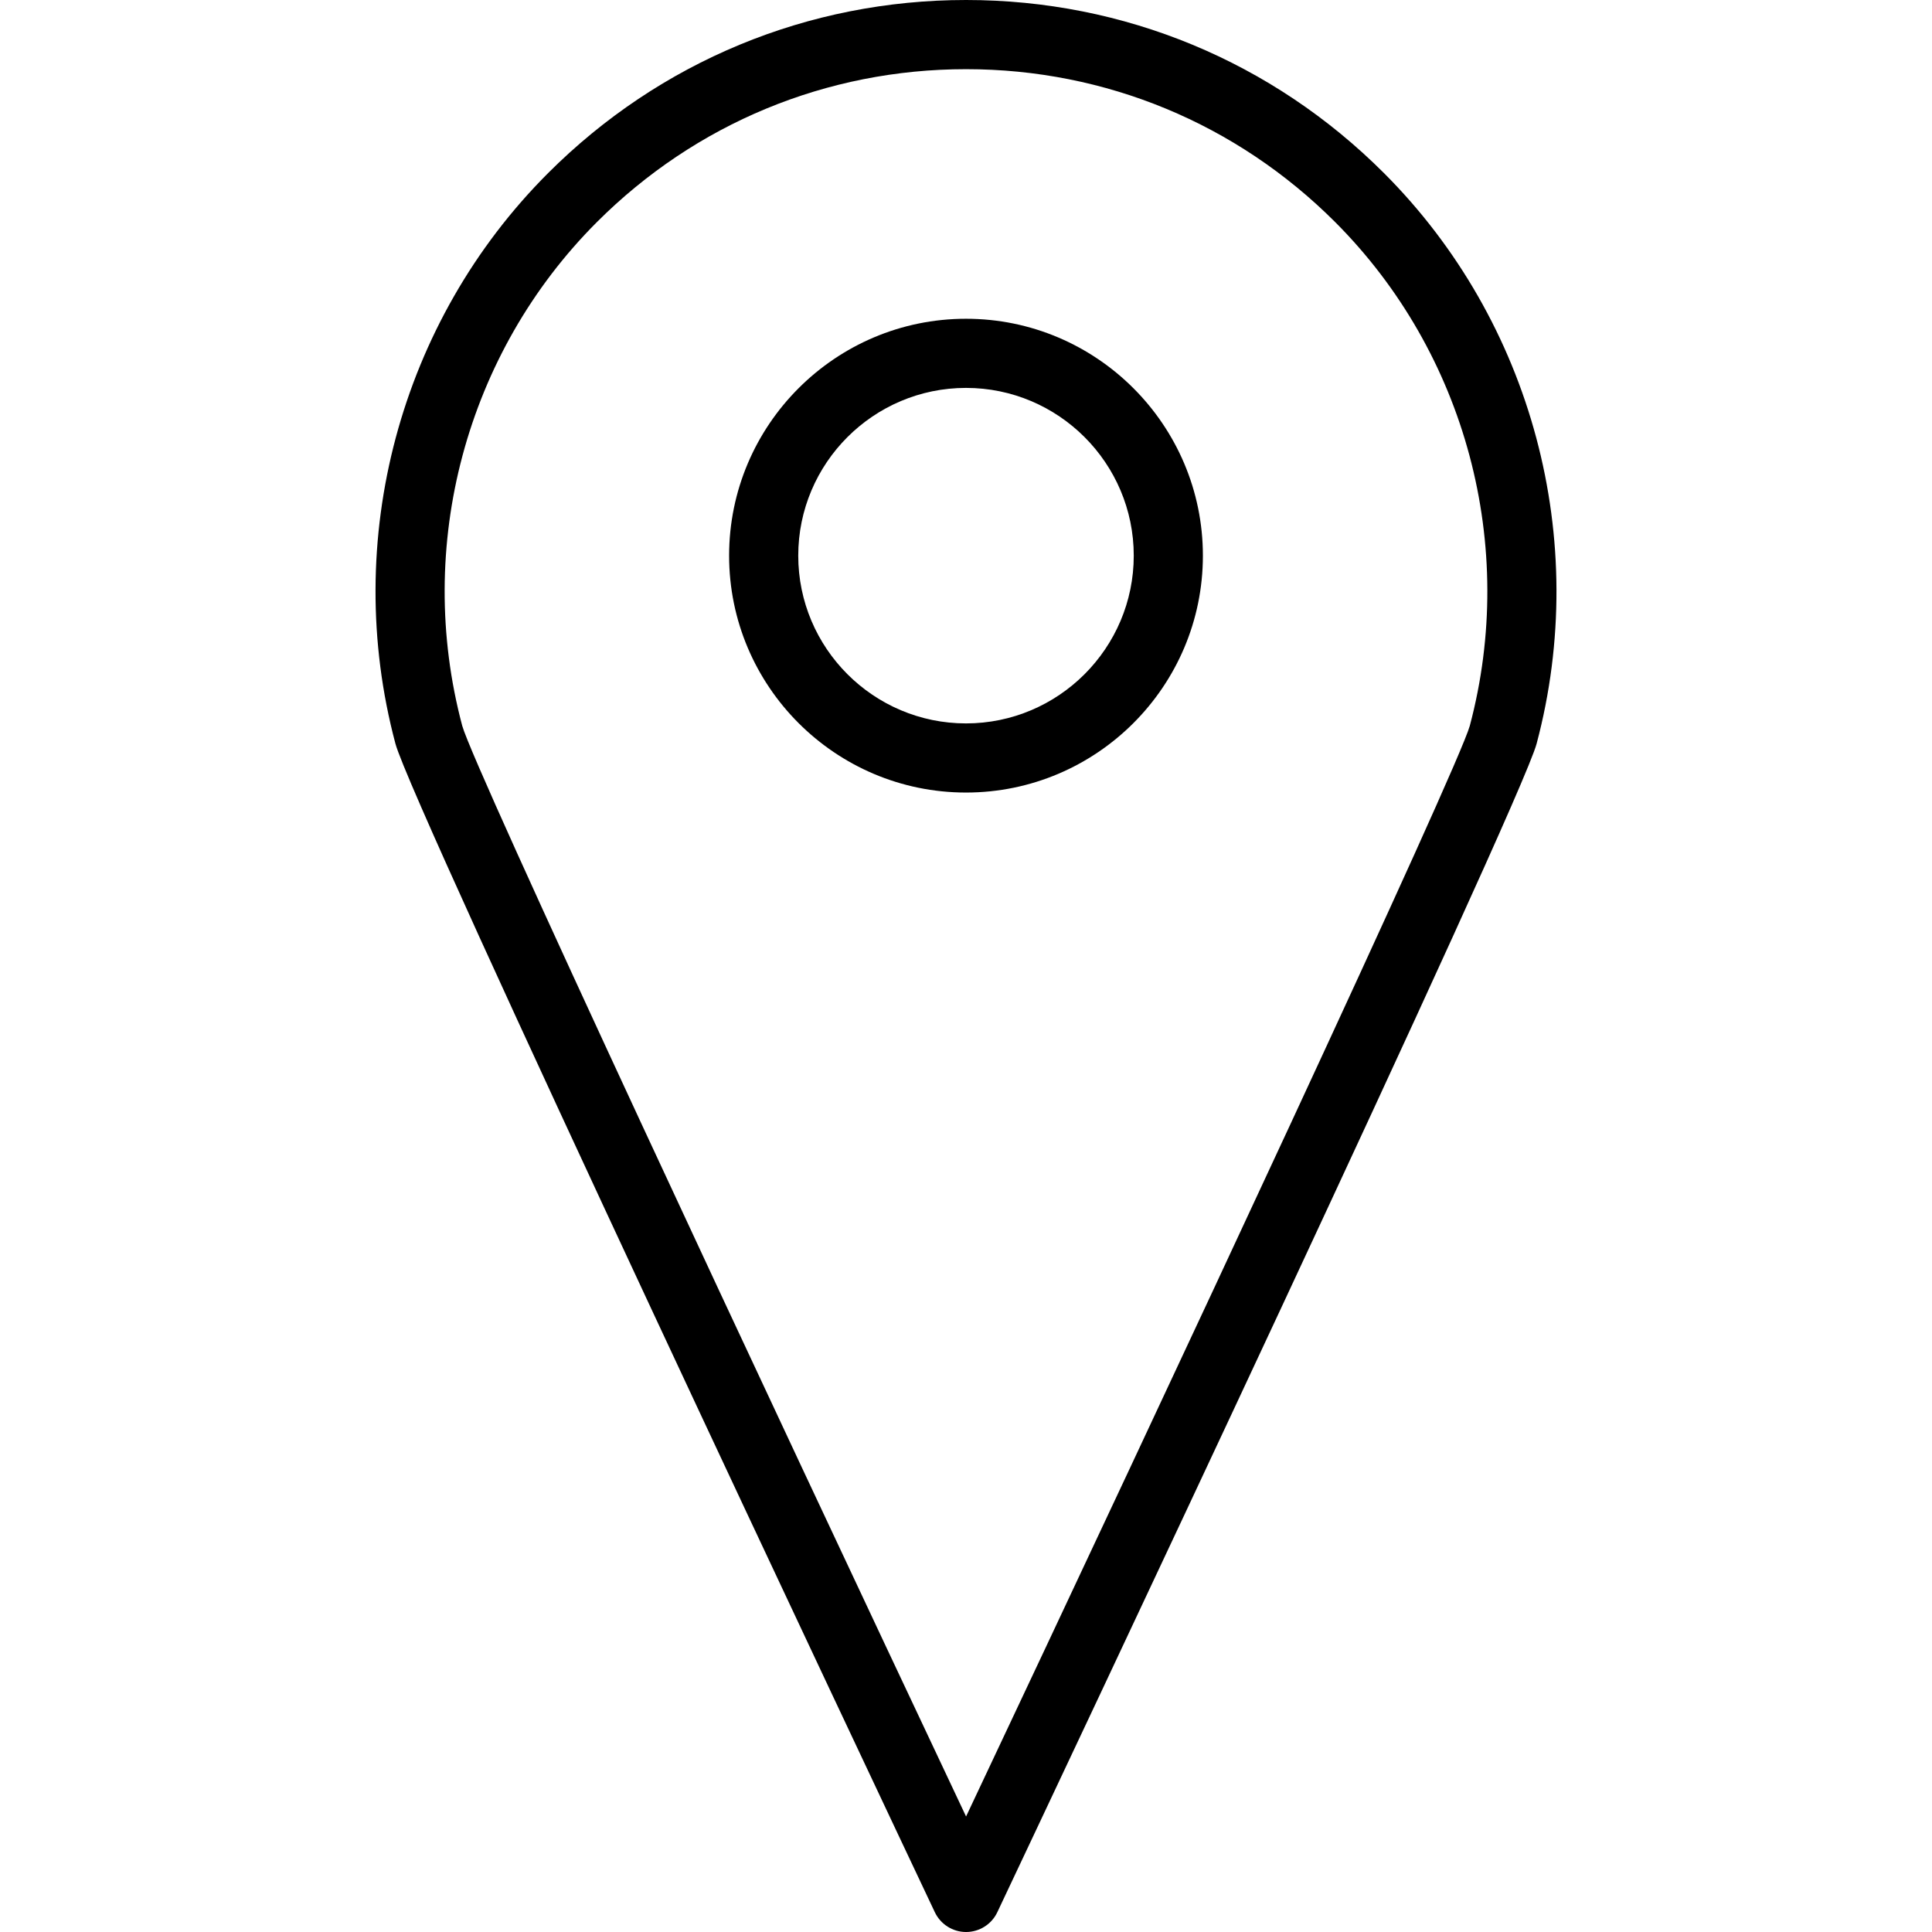
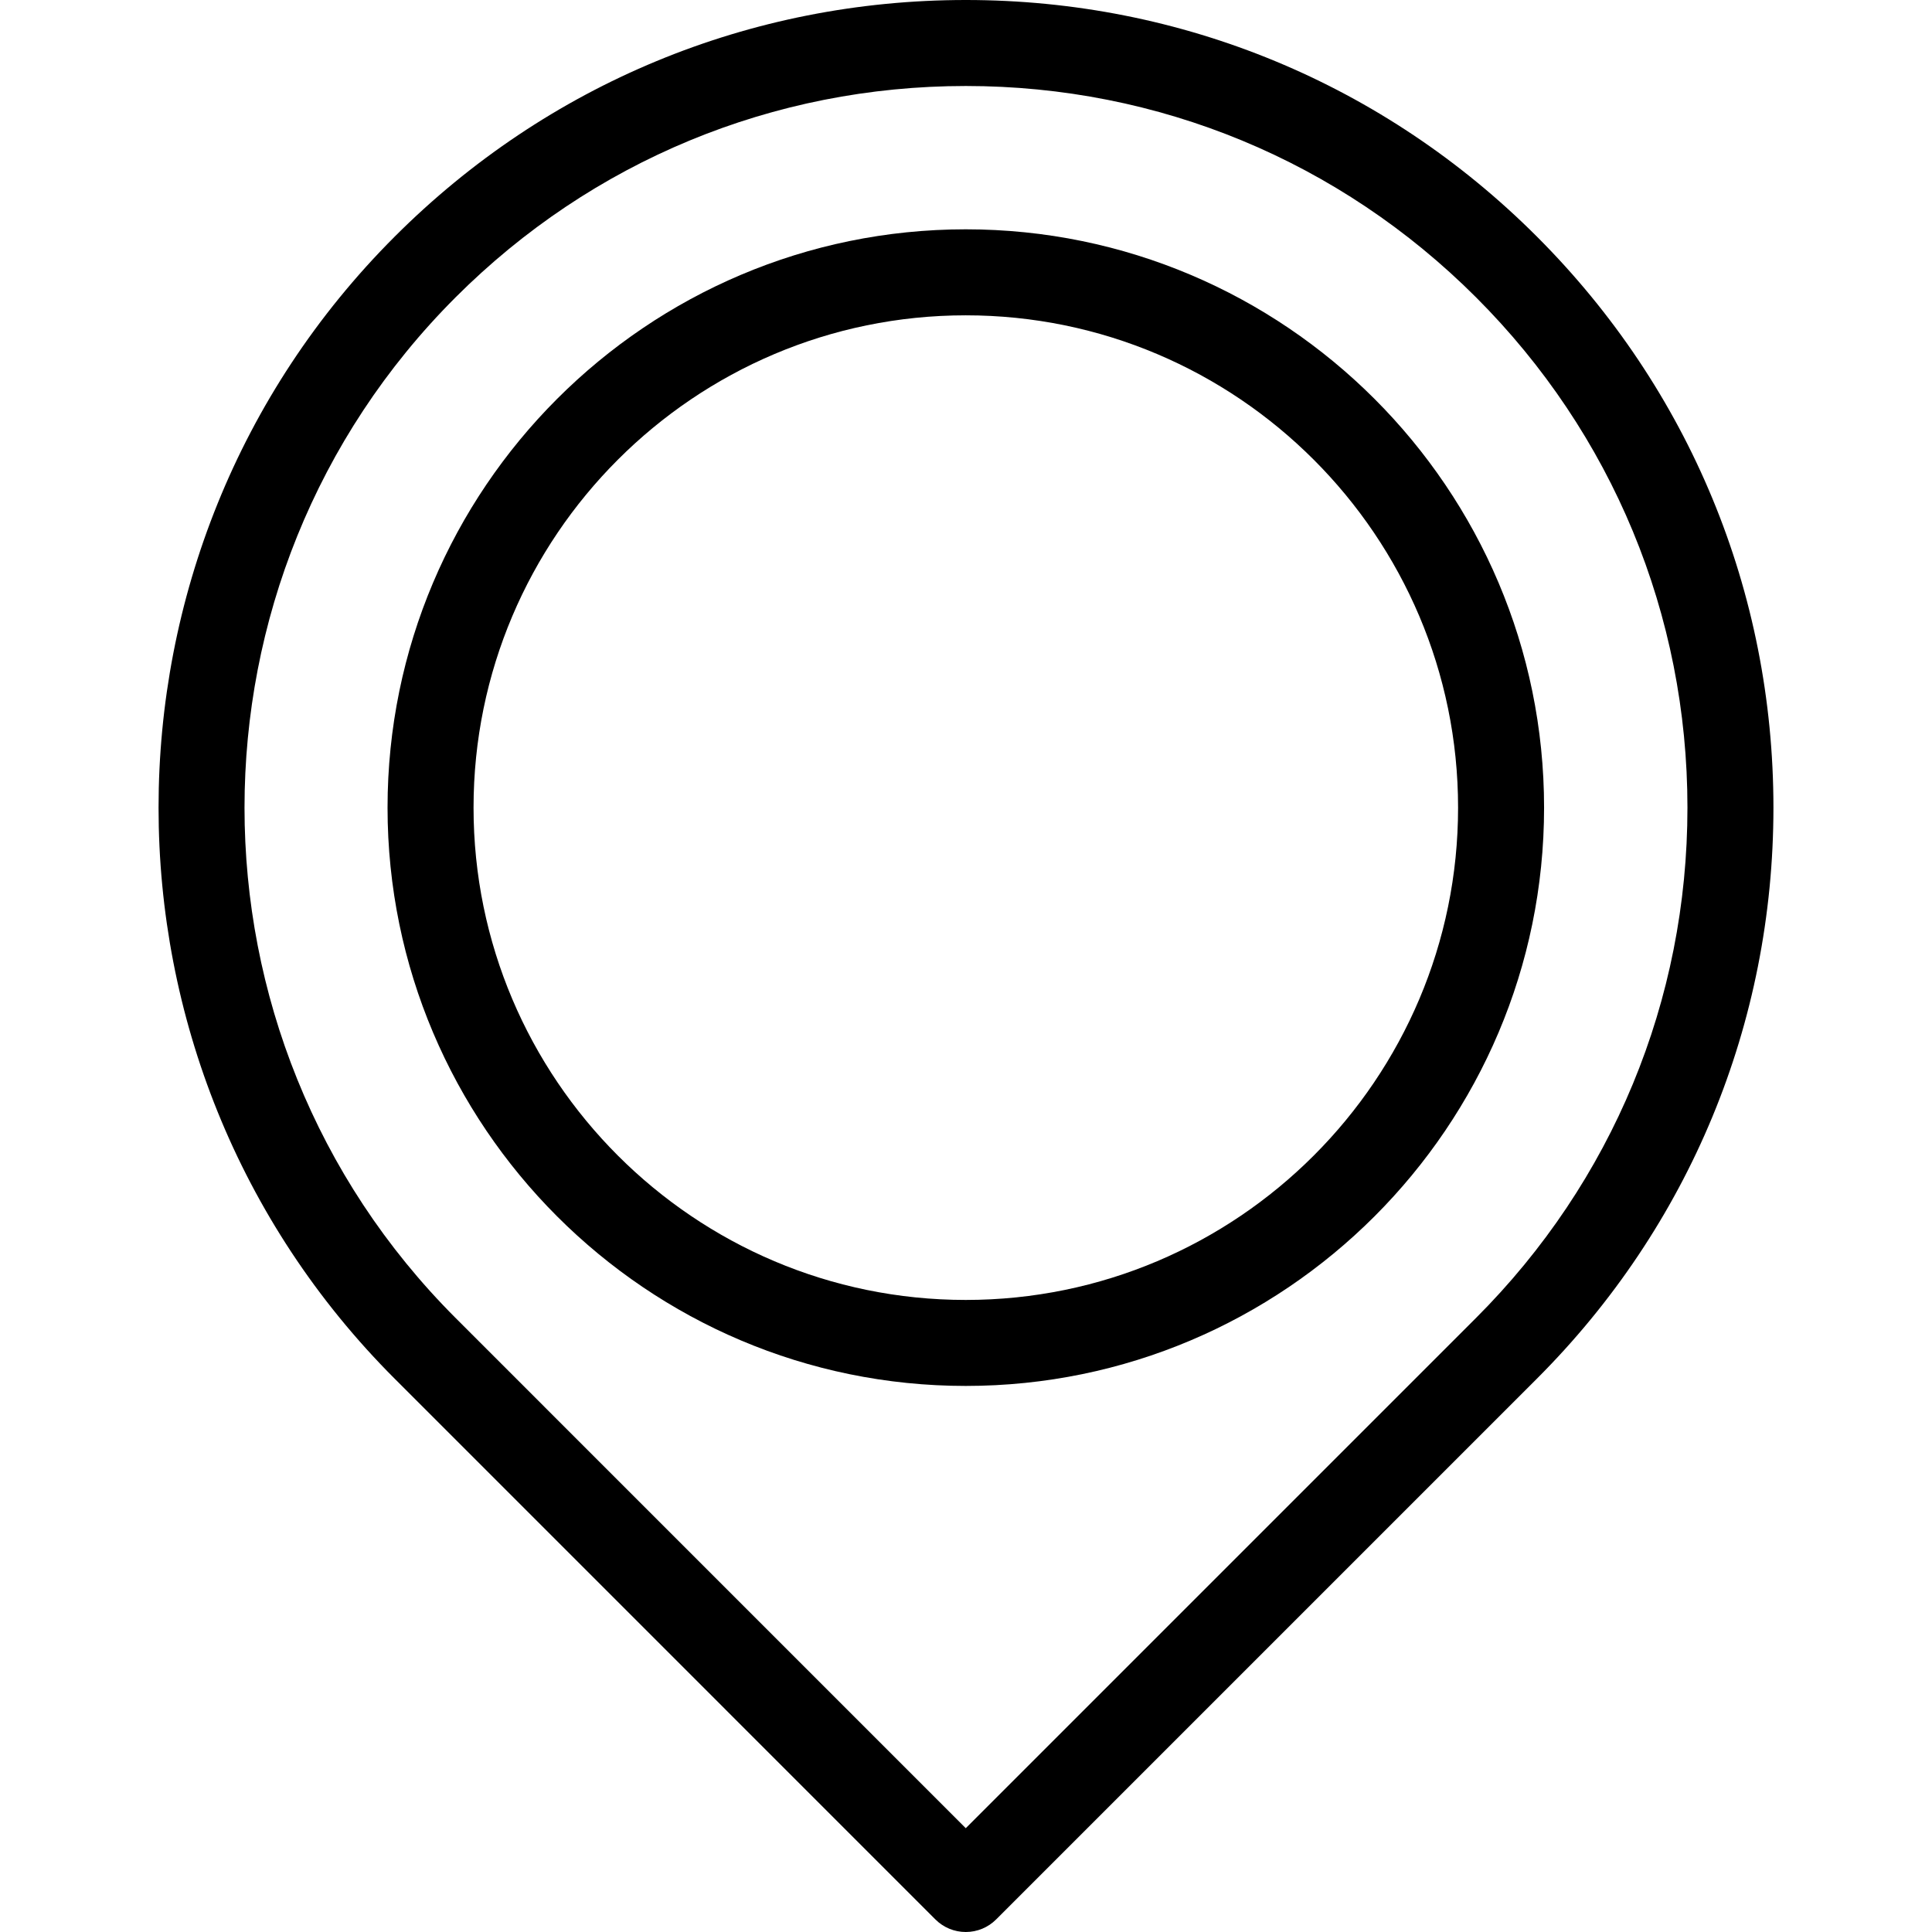
- <svg xmlns="http://www.w3.org/2000/svg" version="1.1" viewBox="0 0 280.43 280.43" enable-background="new 0 0 280.43 280.43">
+ <svg xmlns="http://www.w3.org/2000/svg" version="1.1" viewBox="0 0 225.47 225.47" enable-background="new 0 0 225.47 225.47">
  <g>
    <g>
      <g>
-         <path d="m140.215,46.268c-18.959,0-34.385,15.426-34.385,34.385s15.421,34.385 34.385,34.385 34.385-15.426 34.385-34.385-15.426-34.385-34.385-34.385zm0,58.734c-13.424,0-24.349-10.925-24.349-24.349s10.925-24.349 24.349-24.349 24.349,10.925 24.349,24.349-10.925,24.349-24.349,24.349z" />
-         <path d="m200.885,25.126c-16.203-16.204-37.742-25.126-60.66-25.126s-44.462,8.922-60.671,25.126c-21.538,21.539-30.029,53.264-22.16,82.807 2.394,8.993 70.531,153.207 78.295,169.622 0.833,1.756 2.599,2.875 4.536,2.875 1.937,0 3.708-1.119 4.536-2.875 7.758-16.415 75.881-160.629 78.28-169.612 7.859-29.548-0.627-61.283-22.156-82.817zm12.456,80.227c-1.792,6.343-43.117,94.755-73.116,158.311-30.009-63.561-71.344-151.978-73.131-158.311-6.955-26.095 0.542-54.117 19.556-73.126 14.312-14.307 33.336-22.186 53.575-22.186 20.234,0 39.253,7.879 53.565,22.186 19.004,19.009 26.496,47.031 19.551,73.126z" />
+         <path d="m112.708,26.762c-37.21,0-67.48,30.275-67.48,67.49s30.27,67.49 67.48,67.49c37.215,0 67.49-30.275 67.49-67.49 2.84217e-14-37.215-30.275-67.49-67.49-67.49zm0,124.945c-31.675,0-57.444-25.774-57.444-57.454s25.769-57.454 57.444-57.454c31.68,0 57.454,25.774 57.454,57.454s-25.769,57.454-57.454,57.454z" />
+         <path d="m179.36,27.61c-17.799-17.804-41.47-27.61-66.642-27.61-25.182,0-48.848,9.806-66.652,27.61-36.749,36.749-36.749,96.546 0,133.295l63.094,63.095c0.943,0.943 2.213,1.47 3.548,1.47 1.335,0 2.609-0.527 3.548-1.47l63.099-63.099c17.805-17.8 27.61-41.471 27.61-66.647 0.001-25.178-9.805-48.849-27.605-66.644zm-7.1,126.194l-59.552,59.552-59.547-59.552c-32.834-32.834-32.834-86.264 0-119.098 15.908-15.908 37.06-24.67 59.557-24.67 22.492,0 43.639,8.762 59.547,24.67 15.903,15.903 24.665,37.05 24.665,59.547s-8.763,43.643-24.67,59.551z" />
      </g>
    </g>
  </g>
</svg>
